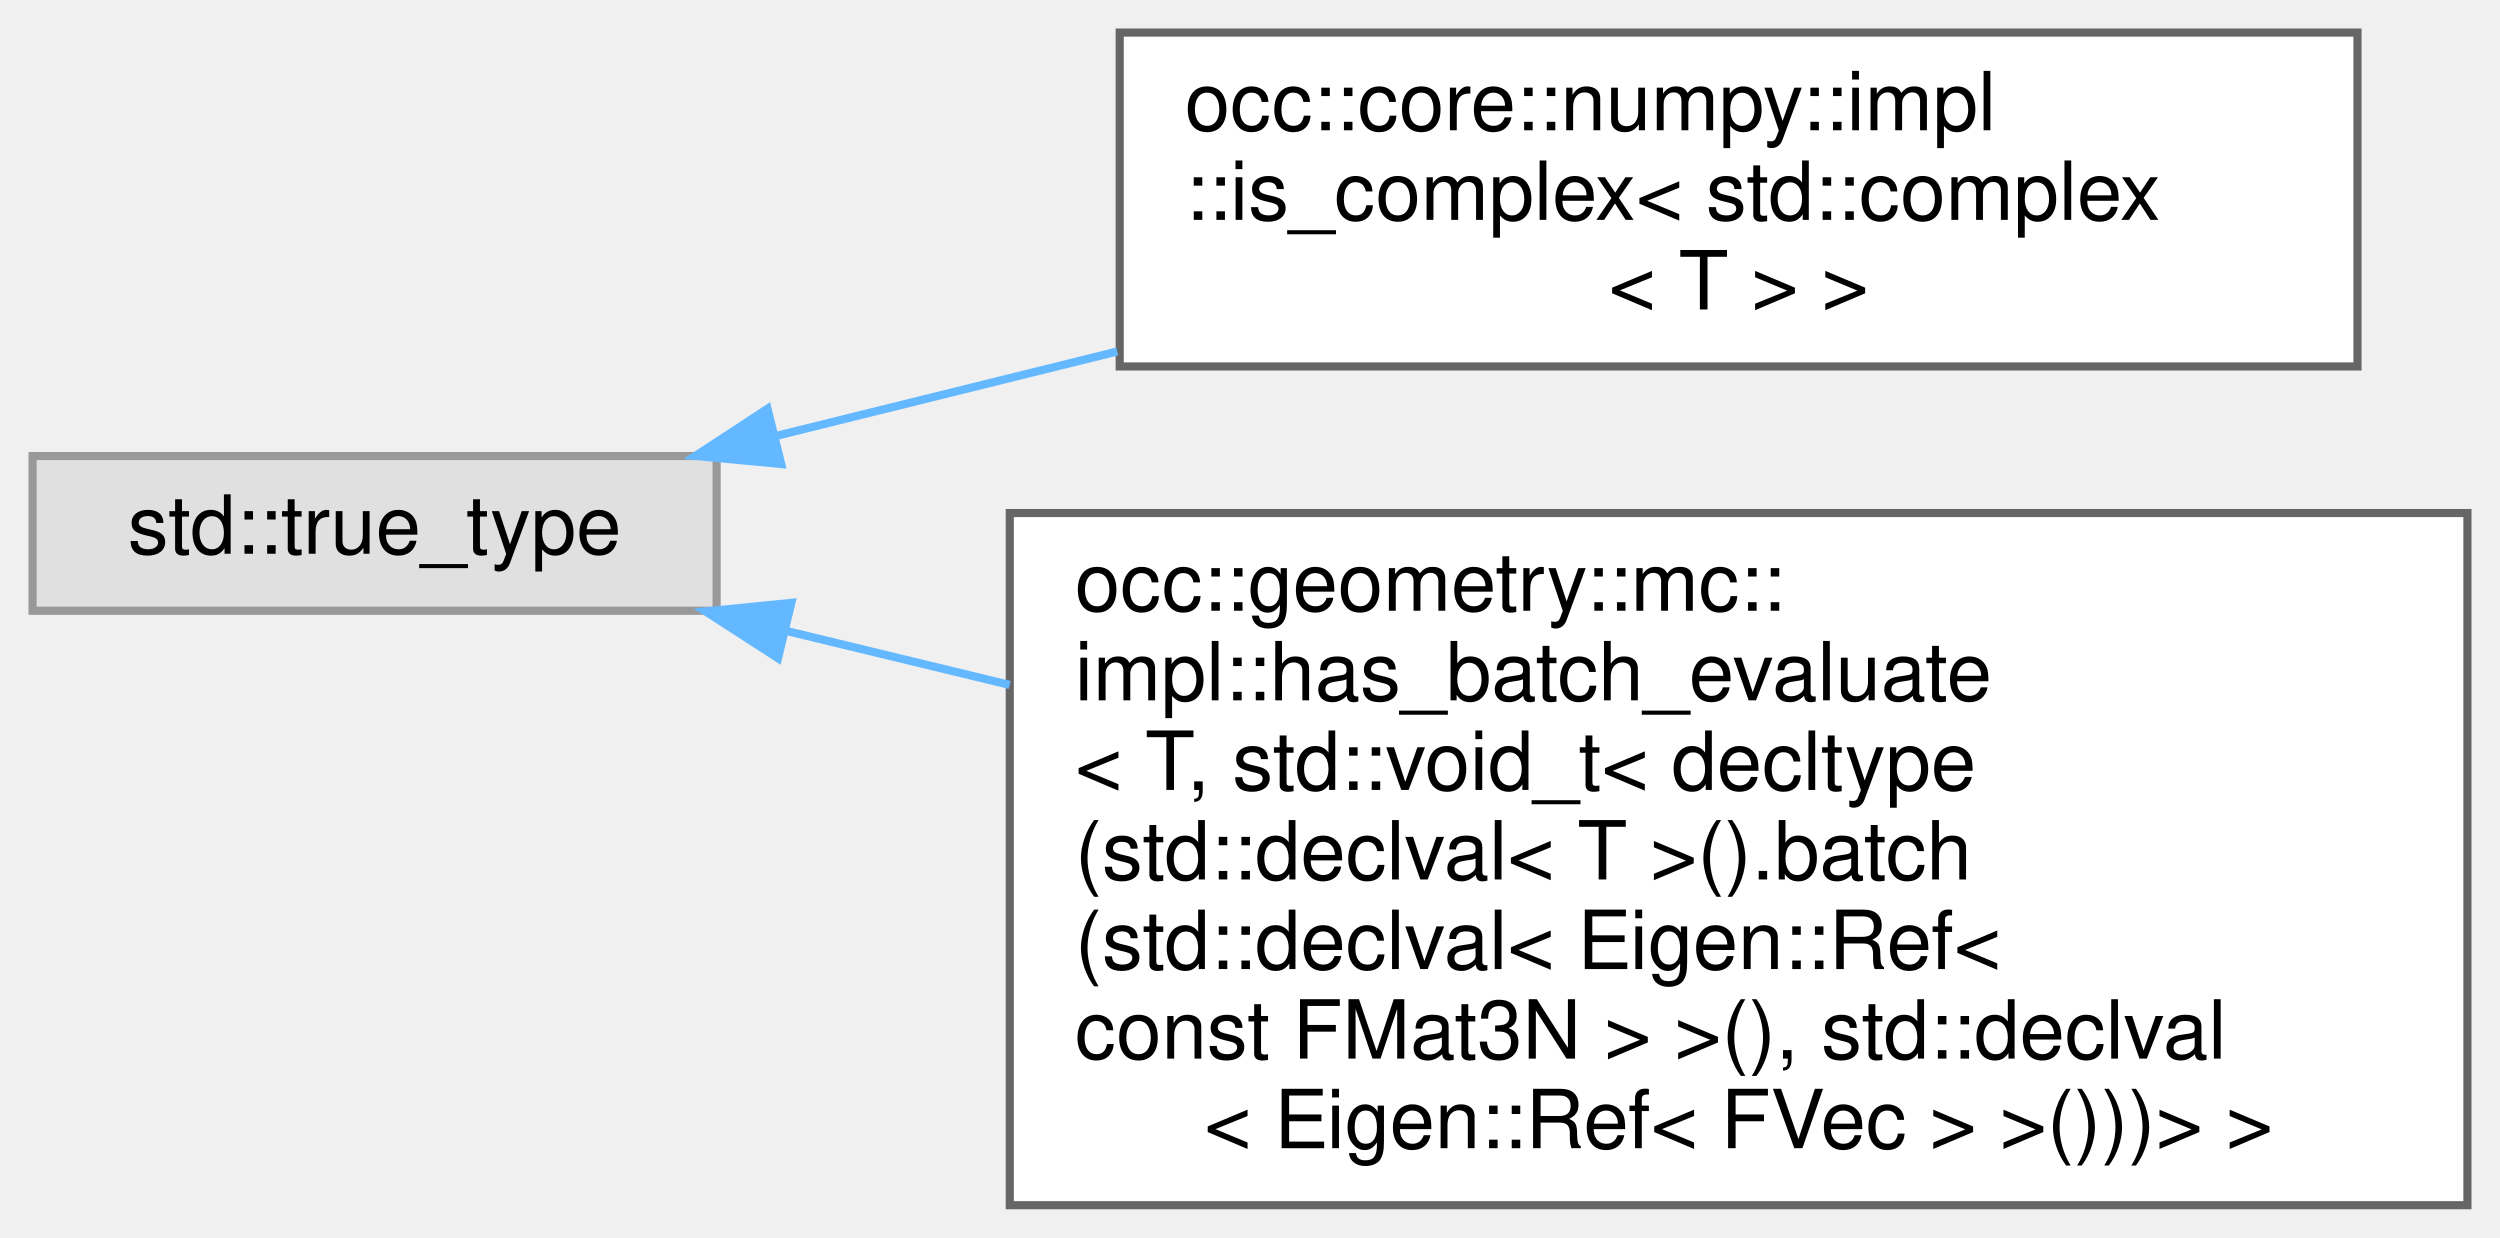
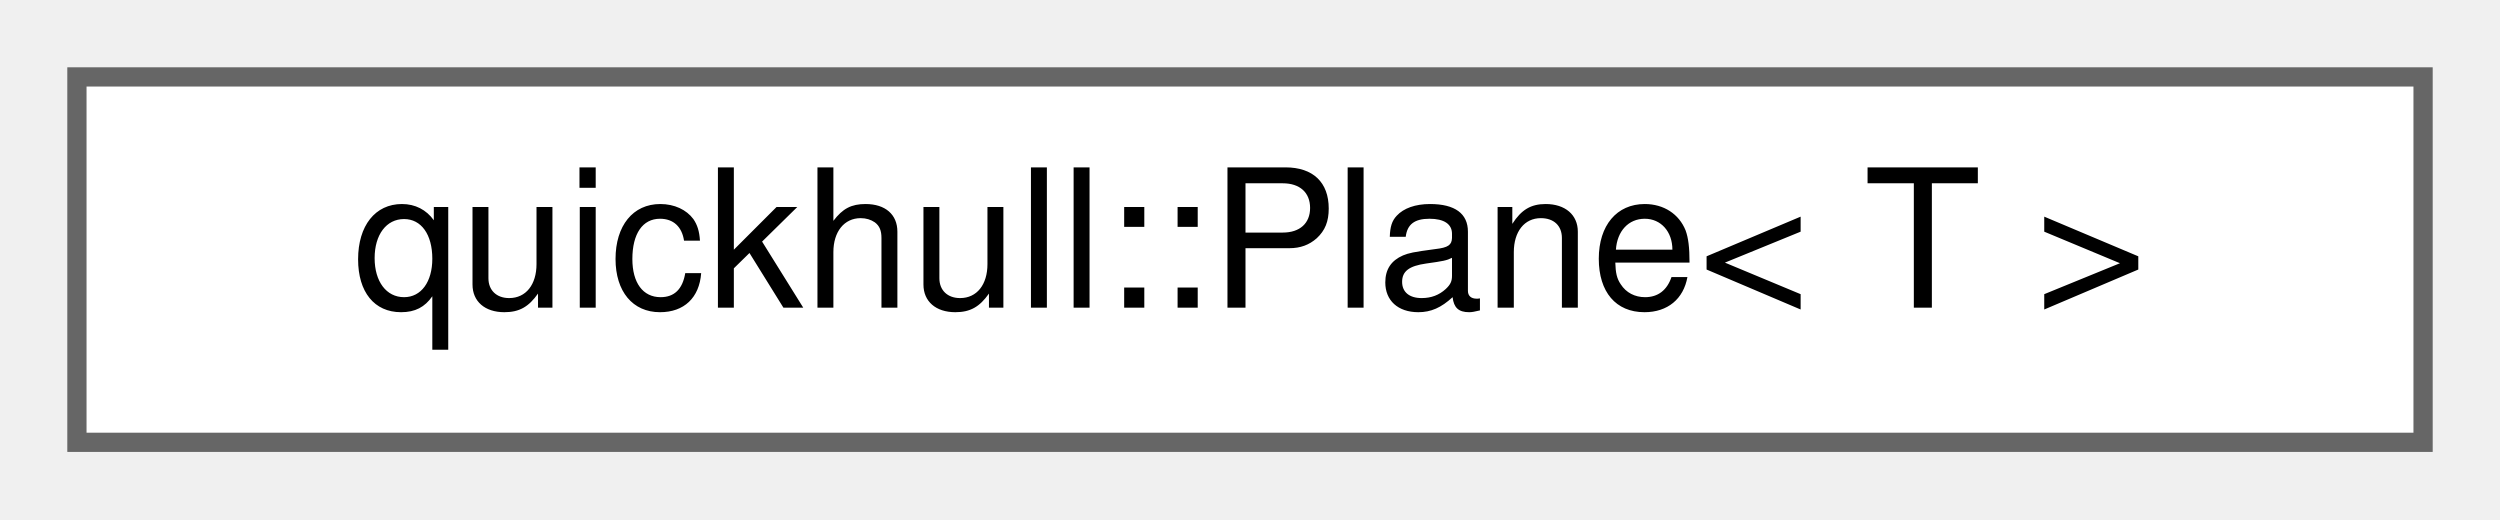
- <svg xmlns="http://www.w3.org/2000/svg" xmlns:xlink="http://www.w3.org/1999/xlink" width="307pt" height="152pt" viewBox="0.00 0.00 307.00 152.00">
-   <g id="graph0" class="graph" transform="scale(1 1) rotate(0) translate(4 148)">
+ <svg xmlns="http://www.w3.org/2000/svg" xmlns:xlink="http://www.w3.org/1999/xlink" width="130pt" height="27pt" viewBox="0.00 0.00 130.00 27.00">
+   <g id="graph0" class="graph" transform="scale(1 1) rotate(0) translate(4 23)">
    <g id="Node000000" class="node">
      <g id="a_Node000000">
-         <a xlink:title=" ">
-           <polygon fill="#e0e0e0" stroke="#999999" points="84,-92 0,-92 0,-73 84,-73 84,-92" />
-           <text text-anchor="middle" x="42" y="-80" font-family="Helvetica,sans-Serif" font-size="10.00">std::true_type</text>
-         </a>
-       </g>
-     </g>
-     <g id="Node000001" class="node">
-       <g id="a_Node000001">
-         <a xlink:href="structocc_1_1core_1_1numpy_1_1impl_1_1is__complex_3_01std_1_1complex_3_01T_01_4_01_4.html" target="_top" xlink:title=" ">
-           <polygon fill="white" stroke="#666666" points="285.5,-144 133.5,-144 133.5,-103 285.5,-103 285.5,-144" />
-           <text text-anchor="start" x="141.5" y="-132" font-family="Helvetica,sans-Serif" font-size="10.00">occ::core::numpy::impl</text>
-           <text text-anchor="start" x="141.5" y="-121" font-family="Helvetica,sans-Serif" font-size="10.00">::is_complex&lt; std::complex</text>
-           <text text-anchor="middle" x="209.5" y="-110" font-family="Helvetica,sans-Serif" font-size="10.00">&lt; T &gt; &gt;</text>
-         </a>
-       </g>
-     </g>
-     <g id="edge21_Node000000_Node000001" class="edge">
-       <g id="a_edge21_Node000000_Node000001">
-         <a xlink:title=" ">
-           <path fill="none" stroke="#63b8ff" d="M91.15,-94.43C104.31,-97.69 118.9,-101.3 133.2,-104.84" />
-           <polygon fill="#63b8ff" stroke="#63b8ff" points="91.93,-91.02 81.39,-92.01 90.25,-97.81 91.93,-91.02" />
-         </a>
-       </g>
-     </g>
-     <g id="Node000002" class="node">
-       <g id="a_Node000002">
-         <a xlink:href="structocc_1_1geometry_1_1mc_1_1impl_1_1has__batch__evaluate_3_01T_00_01std_1_1void__t_3_01decltyd8f4a973e2c27f11c09ac684b529e03b.html" target="_top" xlink:title=" ">
-           <polygon fill="white" stroke="#666666" points="299,-85 120,-85 120,0 299,0 299,-85" />
-           <text text-anchor="start" x="128" y="-73" font-family="Helvetica,sans-Serif" font-size="10.00">occ::geometry::mc::</text>
-           <text text-anchor="start" x="128" y="-62" font-family="Helvetica,sans-Serif" font-size="10.00">impl::has_batch_evaluate</text>
-           <text text-anchor="start" x="128" y="-51" font-family="Helvetica,sans-Serif" font-size="10.00">&lt; T, std::void_t&lt; decltype</text>
-           <text text-anchor="start" x="128" y="-40" font-family="Helvetica,sans-Serif" font-size="10.00">(std::declval&lt; T &gt;().batch</text>
-           <text text-anchor="start" x="128" y="-29" font-family="Helvetica,sans-Serif" font-size="10.00">(std::declval&lt; Eigen::Ref&lt;</text>
-           <text text-anchor="start" x="128" y="-18" font-family="Helvetica,sans-Serif" font-size="10.00"> const FMat3N &gt; &gt;(), std::declval</text>
-           <text text-anchor="middle" x="209.5" y="-7" font-family="Helvetica,sans-Serif" font-size="10.00">&lt; Eigen::Ref&lt; FVec &gt; &gt;()))&gt; &gt;</text>
-         </a>
-       </g>
-     </g>
-     <g id="edge22_Node000000_Node000002" class="edge">
-       <g id="a_edge22_Node000000_Node000002">
-         <a xlink:title=" ">
-           <path fill="none" stroke="#63b8ff" d="M92.57,-70.52C101.29,-68.41 110.59,-66.16 119.99,-63.89" />
-           <polygon fill="#63b8ff" stroke="#63b8ff" points="91.54,-67.17 82.64,-72.92 93.18,-73.97 91.54,-67.17" />
+         <a xlink:href="classquickhull_1_1Plane.html" target="_top" xlink:title=" ">
+           <polygon fill="white" stroke="#666666" points="122,-19 0,-19 0,0 122,0 122,-19" />
+           <text text-anchor="middle" x="61" y="-7" font-family="Helvetica,sans-Serif" font-size="10.00">quickhull::Plane&lt; T &gt;</text>
        </a>
      </g>
    </g>
  </g>
</svg>
